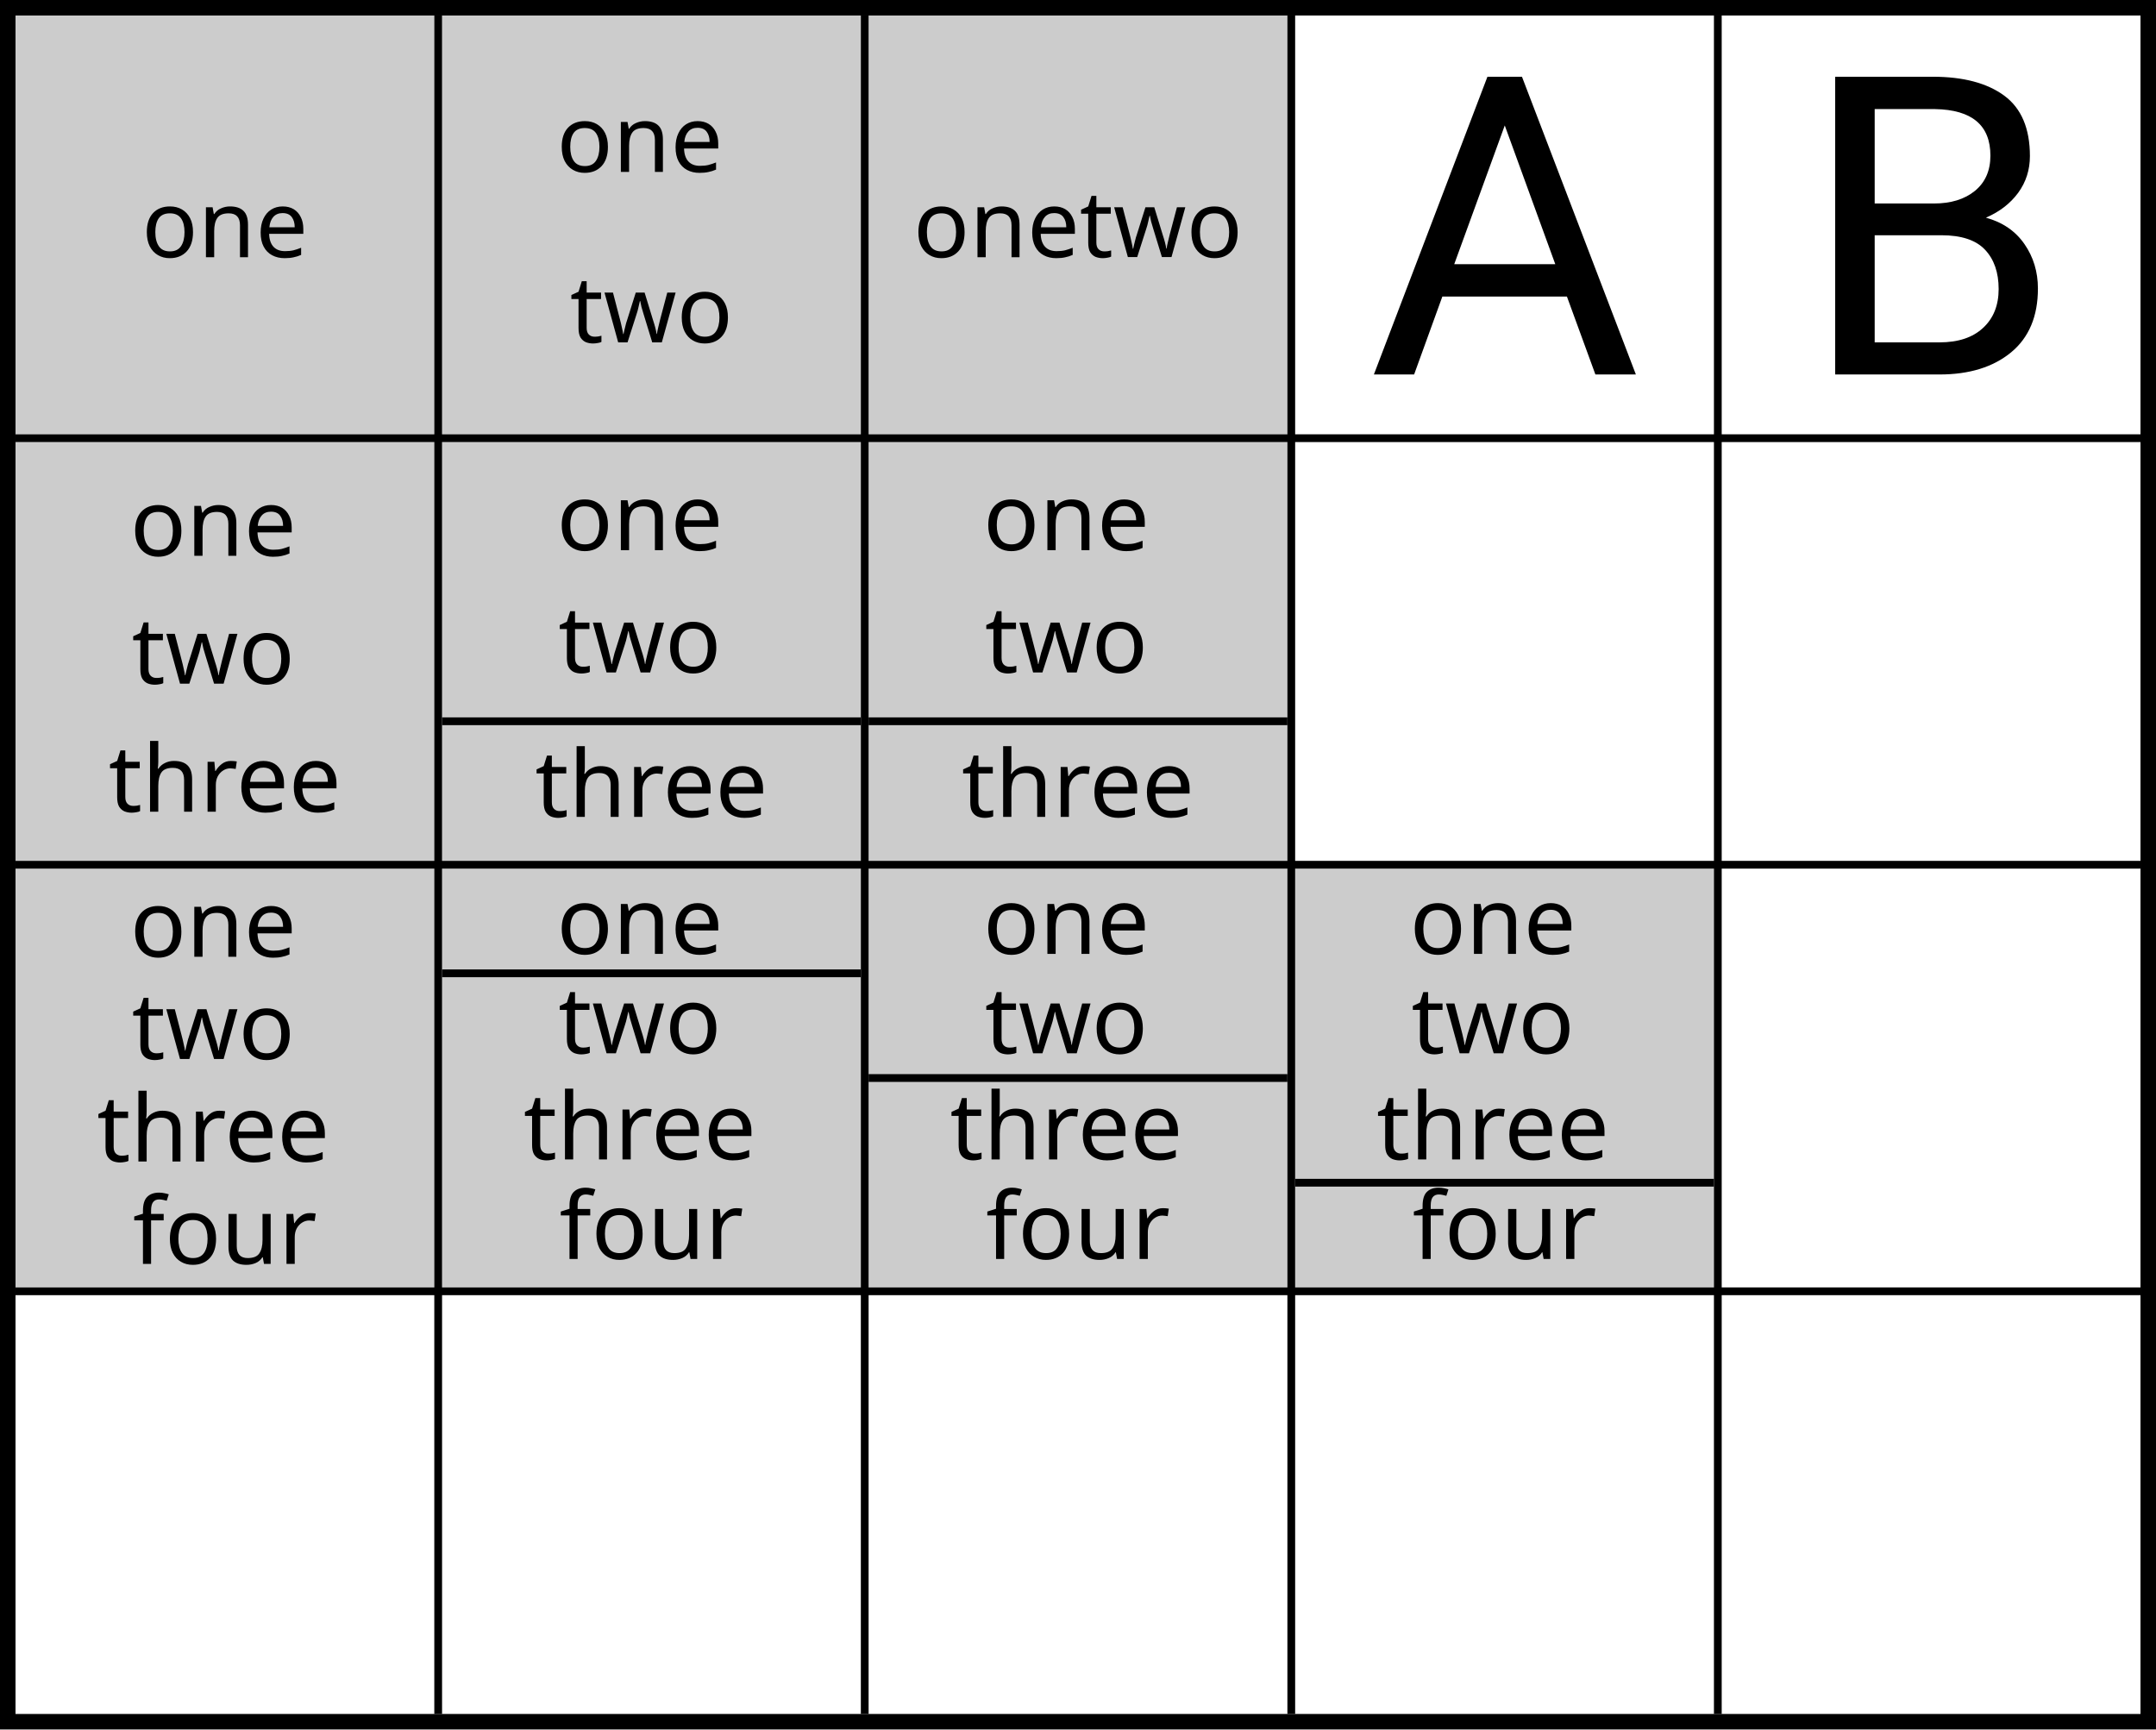
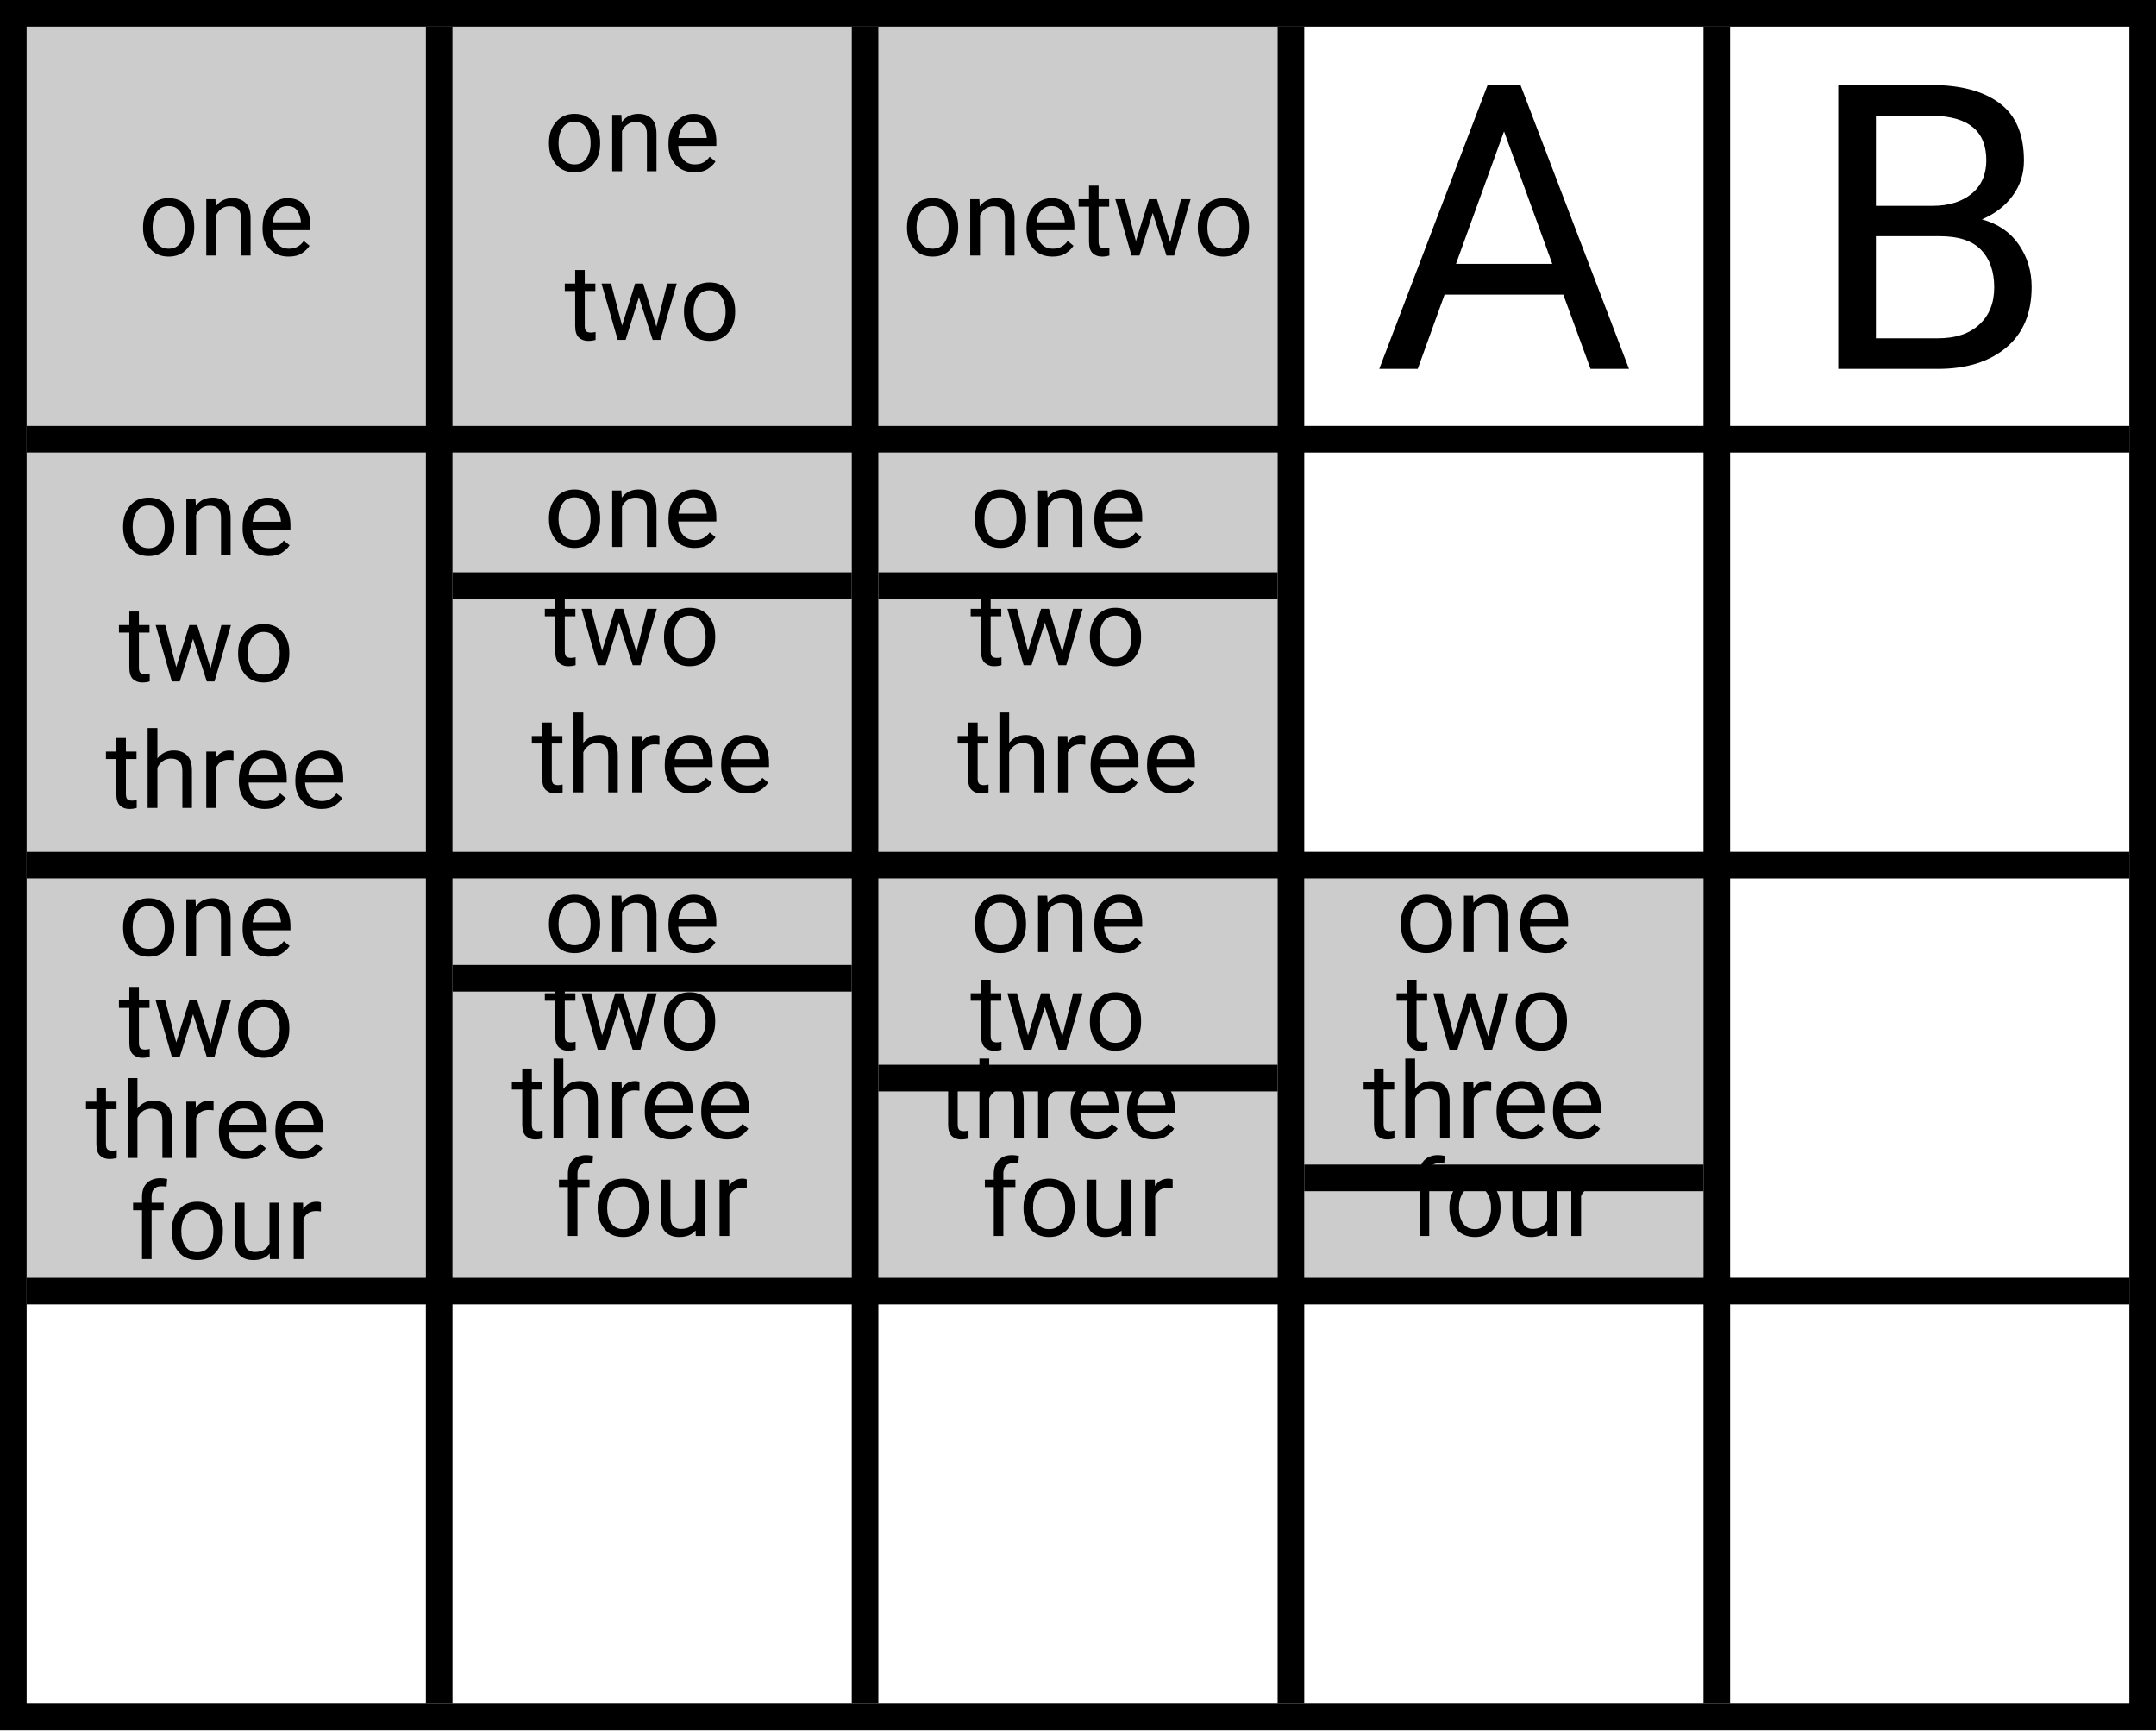
- <svg xmlns="http://www.w3.org/2000/svg" data-v-51f98444="" class="grid" viewBox="-2 -2 278 223" width="278px" height="223px">
+ <svg xmlns="http://www.w3.org/2000/svg" data-v-51f98444="" class="grid" viewBox="-2 -2 162 130" width="162px" height="130px" dir="horizontal">
  <defs data-v-51f98444="" />
  <g data-v-51f98444="" class="cells" text-anchor="middle" alignment-baseline="middle" dominant-baseline="middle">
    <g data-v-51f98444="" class="row">
      <g data-v-51f98444="" class="cell definition cell">
-         <rect data-v-51f98444="" x="0" y="0" width="54" height="54" fill="#ccc" />
-         <text data-v-51f98444="" x="27" y="0">
-           <tspan data-v-51f98444="" text="one" dominant-baseline="middle" dy="27" x="27" class="definition" line-height="12" font-size="12" font-family="sans-serif" fill="black">one</tspan>
+         <rect data-v-51f98444="" x="0" y="0" width="30" height="30" fill="#ccc" />
+         <text data-v-51f98444="" x="15" y="0">
+           <tspan data-v-51f98444="" text="one" dominant-baseline="middle" dy="15" x="15" class="definition" line-height="8" font-size="8" font-family="Roboto" fill="black">one</tspan>
        </text>
      </g>
      <g data-v-51f98444="" class="cell definition cell">
-         <rect data-v-51f98444="" x="55" y="0" width="54" height="54" fill="#ccc" />
-         <text data-v-51f98444="" x="82" y="0">
-           <tspan data-v-51f98444="" text="one" dominant-baseline="middle" dy="16" x="82" class="definition" line-height="12" font-size="12" font-family="sans-serif" fill="black">one</tspan>
-           <tspan data-v-51f98444="" text="two" dominant-baseline="middle" dy="22" x="82" class="definition" line-height="12" font-size="12" font-family="sans-serif" fill="black">two</tspan>
+         <rect data-v-51f98444="" x="32" y="0" width="30" height="30" fill="#ccc" />
+         <text data-v-51f98444="" x="47" y="0">
+           <tspan data-v-51f98444="" text="one" dominant-baseline="middle" dy="8.667" x="47" class="definition" line-height="8" font-size="8" font-family="Roboto" fill="black">one</tspan>
+           <tspan data-v-51f98444="" text="two" dominant-baseline="middle" dy="12.667" x="47" class="definition" line-height="8" font-size="8" font-family="Roboto" fill="black">two</tspan>
        </text>
      </g>
      <g data-v-51f98444="" class="cell definition cell">
-         <rect data-v-51f98444="" x="110" y="0" width="54" height="54" fill="#ccc" />
-         <text data-v-51f98444="" x="137" y="0">
-           <tspan data-v-51f98444="" text="onetwo" dominant-baseline="middle" dy="27" x="137" class="definition" line-height="12" font-size="12" font-family="sans-serif" fill="black">onetwo</tspan>
+         <rect data-v-51f98444="" x="64" y="0" width="30" height="30" fill="#ccc" />
+         <text data-v-51f98444="" x="79" y="0">
+           <tspan data-v-51f98444="" text="onetwo" dominant-baseline="middle" dy="15" x="79" class="definition" line-height="8" font-size="8" font-family="Roboto" fill="black">onetwo</tspan>
        </text>
      </g>
      <g data-v-51f98444="" class="cell text cell">
-         <rect data-v-51f98444="" x="165" y="0" width="54" height="54" fill="none" />
-         <text data-v-51f98444="" x="192" y="46.286" font-family="roboto" font-size="54" dominant-baseline="alphabetic">A</text>
+         <rect data-v-51f98444="" x="96" y="0" width="30" height="30" fill="none" />
+         <text data-v-51f98444="" x="111" y="25.714" font-family="roboto" font-size="30" dominant-baseline="alphabetic">A</text>
      </g>
      <g data-v-51f98444="" class="cell text cell">
-         <rect data-v-51f98444="" x="220" y="0" width="54" height="54" fill="none" />
-         <text data-v-51f98444="" x="247" y="46.286" font-family="roboto" font-size="54" dominant-baseline="alphabetic">B</text>
+         <rect data-v-51f98444="" x="128" y="0" width="30" height="30" fill="none" />
+         <text data-v-51f98444="" x="143" y="25.714" font-family="roboto" font-size="30" dominant-baseline="alphabetic">B</text>
      </g>
    </g>
    <g data-v-51f98444="" class="row">
      <g data-v-51f98444="" class="cell definition cell">
-         <rect data-v-51f98444="" x="0" y="55" width="54" height="54" fill="#ccc" />
-         <text data-v-51f98444="" x="27" y="55">
-           <tspan data-v-51f98444="" text="one" dominant-baseline="middle" dy="10.5" x="27" class="definition" line-height="12" font-size="12" font-family="sans-serif" fill="black">one</tspan>
-           <tspan data-v-51f98444="" text="two" dominant-baseline="middle" dy="16.5" x="27" class="definition" line-height="12" font-size="12" font-family="sans-serif" fill="black">two</tspan>
-           <tspan data-v-51f98444="" text="three" dominant-baseline="middle" dy="16.5" x="27" class="definition" line-height="12" font-size="12" font-family="sans-serif" fill="black">three</tspan>
+         <rect data-v-51f98444="" x="0" y="32" width="30" height="30" fill="#ccc" />
+         <text data-v-51f98444="" x="15" y="32">
+           <tspan data-v-51f98444="" text="one" dominant-baseline="middle" dy="5.5" x="15" class="definition" line-height="8" font-size="8" font-family="Roboto" fill="black">one</tspan>
+           <tspan data-v-51f98444="" text="two" dominant-baseline="middle" dy="9.5" x="15" class="definition" line-height="8" font-size="8" font-family="Roboto" fill="black">two</tspan>
+           <tspan data-v-51f98444="" text="three" dominant-baseline="middle" dy="9.5" x="15" class="definition" line-height="8" font-size="8" font-family="Roboto" fill="black">three</tspan>
        </text>
      </g>
      <g data-v-51f98444="" class="cell definition cell">
-         <rect data-v-51f98444="" x="55" y="55" width="54" height="54" fill="#ccc" />
-         <text data-v-51f98444="" x="82" y="55">
-           <tspan data-v-51f98444="" text="one" dominant-baseline="middle" dy="9.778" x="82" class="definition" line-height="12" font-size="12" font-family="sans-serif" fill="black">one</tspan>
-           <tspan data-v-51f98444="" text="two" dominant-baseline="middle" dy="15.778" x="82" class="definition" line-height="12" font-size="12" font-family="sans-serif" fill="black">two</tspan>
-           <tspan data-v-51f98444="" text="three" dominant-baseline="middle" dy="18.611" x="82" class="definition" line-height="12" font-size="12" font-family="sans-serif" fill="black">three</tspan>
+         <rect data-v-51f98444="" x="32" y="32" width="30" height="30" fill="#ccc" />
+         <text data-v-51f98444="" x="47" y="32">
+           <tspan data-v-51f98444="" text="one" dominant-baseline="middle" dy="4.889" x="47" class="definition" line-height="8" font-size="8" font-family="Roboto" fill="black">one</tspan>
+           <tspan data-v-51f98444="" text="two" dominant-baseline="middle" dy="8.889" x="47" class="definition" line-height="8" font-size="8" font-family="Roboto" fill="black">two</tspan>
+           <tspan data-v-51f98444="" text="three" dominant-baseline="middle" dy="9.556" x="47" class="definition" line-height="8" font-size="8" font-family="Roboto" fill="black">three</tspan>
        </text>
      </g>
      <g data-v-51f98444="" class="cell definition cell">
-         <rect data-v-51f98444="" x="110" y="55" width="54" height="54" fill="#ccc" />
-         <text data-v-51f98444="" x="137" y="55">
-           <tspan data-v-51f98444="" text="one" dominant-baseline="middle" dy="9.778" x="137" class="definition" line-height="12" font-size="12" font-family="sans-serif" fill="black">one</tspan>
-           <tspan data-v-51f98444="" text="two" dominant-baseline="middle" dy="15.778" x="137" class="definition" line-height="12" font-size="12" font-family="sans-serif" fill="black">two</tspan>
-           <tspan data-v-51f98444="" text="three" dominant-baseline="middle" dy="18.611" x="137" class="definition" line-height="12" font-size="12" font-family="sans-serif" fill="black">three</tspan>
+         <rect data-v-51f98444="" x="64" y="32" width="30" height="30" fill="#ccc" />
+         <text data-v-51f98444="" x="79" y="32">
+           <tspan data-v-51f98444="" text="one" dominant-baseline="middle" dy="4.889" x="79" class="definition" line-height="8" font-size="8" font-family="Roboto" fill="black">one</tspan>
+           <tspan data-v-51f98444="" text="two" dominant-baseline="middle" dy="8.889" x="79" class="definition" line-height="8" font-size="8" font-family="Roboto" fill="black">two</tspan>
+           <tspan data-v-51f98444="" text="three" dominant-baseline="middle" dy="9.556" x="79" class="definition" line-height="8" font-size="8" font-family="Roboto" fill="black">three</tspan>
        </text>
      </g>
      <g data-v-51f98444="" class="cell text cell">
-         <rect data-v-51f98444="" x="165" y="55" width="54" height="54" fill="none" />
-         <text data-v-51f98444="" x="192" y="101.286" font-family="roboto" font-size="54" dominant-baseline="alphabetic" />
+         <rect data-v-51f98444="" x="96" y="32" width="30" height="30" fill="none" />
+         <text data-v-51f98444="" x="111" y="57.714" font-family="roboto" font-size="30" dominant-baseline="alphabetic" />
      </g>
      <g data-v-51f98444="" class="cell text cell">
-         <rect data-v-51f98444="" x="220" y="55" width="54" height="54" fill="none" />
-         <text data-v-51f98444="" x="247" y="101.286" font-family="roboto" font-size="54" dominant-baseline="alphabetic" />
+         <rect data-v-51f98444="" x="128" y="32" width="30" height="30" fill="none" />
+         <text data-v-51f98444="" x="143" y="57.714" font-family="roboto" font-size="30" dominant-baseline="alphabetic" />
      </g>
    </g>
    <g data-v-51f98444="" class="row">
      <g data-v-51f98444="" class="cell definition cell">
-         <rect data-v-51f98444="" x="0" y="110" width="54" height="54" fill="#ccc" />
-         <text data-v-51f98444="" x="27" y="110">
-           <tspan data-v-51f98444="" text="one" dominant-baseline="middle" dy="7.2" x="27" class="definition" line-height="12" font-size="12" font-family="sans-serif" fill="black">one</tspan>
-           <tspan data-v-51f98444="" text="two" dominant-baseline="middle" dy="13.2" x="27" class="definition" line-height="12" font-size="12" font-family="sans-serif" fill="black">two</tspan>
-           <tspan data-v-51f98444="" text="three" dominant-baseline="middle" dy="13.2" x="27" class="definition" line-height="12" font-size="12" font-family="sans-serif" fill="black">three</tspan>
-           <tspan data-v-51f98444="" text="four" dominant-baseline="middle" dy="13.2" x="27" class="definition" line-height="12" font-size="12" font-family="sans-serif" fill="black">four</tspan>
+         <rect data-v-51f98444="" x="0" y="64" width="30" height="30" fill="#ccc" />
+         <text data-v-51f98444="" x="15" y="64">
+           <tspan data-v-51f98444="" text="one" dominant-baseline="middle" dy="3.6" x="15" class="definition" line-height="8" font-size="8" font-family="Roboto" fill="black">one</tspan>
+           <tspan data-v-51f98444="" text="two" dominant-baseline="middle" dy="7.6" x="15" class="definition" line-height="8" font-size="8" font-family="Roboto" fill="black">two</tspan>
+           <tspan data-v-51f98444="" text="three" dominant-baseline="middle" dy="7.6" x="15" class="definition" line-height="8" font-size="8" font-family="Roboto" fill="black">three</tspan>
+           <tspan data-v-51f98444="" text="four" dominant-baseline="middle" dy="7.6" x="15" class="definition" line-height="8" font-size="8" font-family="Roboto" fill="black">four</tspan>
        </text>
      </g>
      <g data-v-51f98444="" class="cell definition cell">
-         <rect data-v-51f98444="" x="55" y="110" width="54" height="54" fill="#ccc" />
-         <text data-v-51f98444="" x="82" y="110">
-           <tspan data-v-51f98444="" text="one" dominant-baseline="middle" dy="6.833" x="82" class="definition" line-height="12" font-size="12" font-family="sans-serif" fill="black">one</tspan>
-           <tspan data-v-51f98444="" text="two" dominant-baseline="middle" dy="12.833" x="82" class="definition" line-height="12" font-size="12" font-family="sans-serif" fill="black">two</tspan>
-           <tspan data-v-51f98444="" text="three" dominant-baseline="middle" dy="13.667" x="82" class="definition" line-height="12" font-size="12" font-family="sans-serif" fill="black">three</tspan>
-           <tspan data-v-51f98444="" text="four" dominant-baseline="middle" dy="12.833" x="82" class="definition" line-height="12" font-size="12" font-family="sans-serif" fill="black">four</tspan>
+         <rect data-v-51f98444="" x="32" y="64" width="30" height="30" fill="#ccc" />
+         <text data-v-51f98444="" x="47" y="64">
+           <tspan data-v-51f98444="" text="one" dominant-baseline="middle" dy="3.333" x="47" class="definition" line-height="8" font-size="8" font-family="Roboto" fill="black">one</tspan>
+           <tspan data-v-51f98444="" text="two" dominant-baseline="middle" dy="7.333" x="47" class="definition" line-height="8" font-size="8" font-family="Roboto" fill="black">two</tspan>
+           <tspan data-v-51f98444="" text="three" dominant-baseline="middle" dy="6.667" x="47" class="definition" line-height="8" font-size="8" font-family="Roboto" fill="black">three</tspan>
+           <tspan data-v-51f98444="" text="four" dominant-baseline="middle" dy="7.333" x="47" class="definition" line-height="8" font-size="8" font-family="Roboto" fill="black">four</tspan>
        </text>
      </g>
      <g data-v-51f98444="" class="cell definition cell">
-         <rect data-v-51f98444="" x="110" y="110" width="54" height="54" fill="#ccc" />
-         <text data-v-51f98444="" x="137" y="110">
-           <tspan data-v-51f98444="" text="one" dominant-baseline="middle" dy="6.833" x="137" class="definition" line-height="12" font-size="12" font-family="sans-serif" fill="black">one</tspan>
-           <tspan data-v-51f98444="" text="two" dominant-baseline="middle" dy="12.833" x="137" class="definition" line-height="12" font-size="12" font-family="sans-serif" fill="black">two</tspan>
-           <tspan data-v-51f98444="" text="three" dominant-baseline="middle" dy="13.667" x="137" class="definition" line-height="12" font-size="12" font-family="sans-serif" fill="black">three</tspan>
-           <tspan data-v-51f98444="" text="four" dominant-baseline="middle" dy="12.833" x="137" class="definition" line-height="12" font-size="12" font-family="sans-serif" fill="black">four</tspan>
+         <rect data-v-51f98444="" x="64" y="64" width="30" height="30" fill="#ccc" />
+         <text data-v-51f98444="" x="79" y="64">
+           <tspan data-v-51f98444="" text="one" dominant-baseline="middle" dy="3.333" x="79" class="definition" line-height="8" font-size="8" font-family="Roboto" fill="black">one</tspan>
+           <tspan data-v-51f98444="" text="two" dominant-baseline="middle" dy="7.333" x="79" class="definition" line-height="8" font-size="8" font-family="Roboto" fill="black">two</tspan>
+           <tspan data-v-51f98444="" text="three" dominant-baseline="middle" dy="6.667" x="79" class="definition" line-height="8" font-size="8" font-family="Roboto" fill="black">three</tspan>
+           <tspan data-v-51f98444="" text="four" dominant-baseline="middle" dy="7.333" x="79" class="definition" line-height="8" font-size="8" font-family="Roboto" fill="black">four</tspan>
        </text>
      </g>
      <g data-v-51f98444="" class="cell definition cell">
-         <rect data-v-51f98444="" x="165" y="110" width="54" height="54" fill="#ccc" />
-         <text data-v-51f98444="" x="192" y="110">
-           <tspan data-v-51f98444="" text="one" dominant-baseline="middle" dy="6.833" x="192" class="definition" line-height="12" font-size="12" font-family="sans-serif" fill="black">one</tspan>
-           <tspan data-v-51f98444="" text="two" dominant-baseline="middle" dy="12.833" x="192" class="definition" line-height="12" font-size="12" font-family="sans-serif" fill="black">two</tspan>
-           <tspan data-v-51f98444="" text="three" dominant-baseline="middle" dy="13.667" x="192" class="definition" line-height="12" font-size="12" font-family="sans-serif" fill="black">three</tspan>
-           <tspan data-v-51f98444="" text="four" dominant-baseline="middle" dy="12.833" x="192" class="definition" line-height="12" font-size="12" font-family="sans-serif" fill="black">four</tspan>
+         <rect data-v-51f98444="" x="96" y="64" width="30" height="30" fill="#ccc" />
+         <text data-v-51f98444="" x="111" y="64">
+           <tspan data-v-51f98444="" text="one" dominant-baseline="middle" dy="3.333" x="111" class="definition" line-height="8" font-size="8" font-family="Roboto" fill="black">one</tspan>
+           <tspan data-v-51f98444="" text="two" dominant-baseline="middle" dy="7.333" x="111" class="definition" line-height="8" font-size="8" font-family="Roboto" fill="black">two</tspan>
+           <tspan data-v-51f98444="" text="three" dominant-baseline="middle" dy="6.667" x="111" class="definition" line-height="8" font-size="8" font-family="Roboto" fill="black">three</tspan>
+           <tspan data-v-51f98444="" text="four" dominant-baseline="middle" dy="7.333" x="111" class="definition" line-height="8" font-size="8" font-family="Roboto" fill="black">four</tspan>
        </text>
      </g>
      <g data-v-51f98444="" class="cell text cell">
-         <rect data-v-51f98444="" x="220" y="110" width="54" height="54" fill="none" />
-         <text data-v-51f98444="" x="247" y="156.286" font-family="roboto" font-size="54" dominant-baseline="alphabetic" />
+         <rect data-v-51f98444="" x="128" y="64" width="30" height="30" fill="none" />
+         <text data-v-51f98444="" x="143" y="89.714" font-family="roboto" font-size="30" dominant-baseline="alphabetic" />
      </g>
    </g>
    <g data-v-51f98444="" class="row">
      <g data-v-51f98444="" class="cell text cell">
-         <rect data-v-51f98444="" x="0" y="165" width="54" height="54" fill="none" />
-         <text data-v-51f98444="" x="27" y="211.286" font-family="roboto" font-size="54" dominant-baseline="alphabetic" />
+         <rect data-v-51f98444="" x="0" y="96" width="30" height="30" fill="none" />
+         <text data-v-51f98444="" x="15" y="121.714" font-family="roboto" font-size="30" dominant-baseline="alphabetic" />
      </g>
      <g data-v-51f98444="" class="cell text cell">
-         <rect data-v-51f98444="" x="55" y="165" width="54" height="54" fill="none" />
-         <text data-v-51f98444="" x="82" y="211.286" font-family="roboto" font-size="54" dominant-baseline="alphabetic" />
+         <rect data-v-51f98444="" x="32" y="96" width="30" height="30" fill="none" />
+         <text data-v-51f98444="" x="47" y="121.714" font-family="roboto" font-size="30" dominant-baseline="alphabetic" />
      </g>
      <g data-v-51f98444="" class="cell text cell">
-         <rect data-v-51f98444="" x="110" y="165" width="54" height="54" fill="none" />
-         <text data-v-51f98444="" x="137" y="211.286" font-family="roboto" font-size="54" dominant-baseline="alphabetic" />
+         <rect data-v-51f98444="" x="64" y="96" width="30" height="30" fill="none" />
+         <text data-v-51f98444="" x="79" y="121.714" font-family="roboto" font-size="30" dominant-baseline="alphabetic" />
      </g>
      <g data-v-51f98444="" class="cell text cell">
-         <rect data-v-51f98444="" x="165" y="165" width="54" height="54" fill="none" />
-         <text data-v-51f98444="" x="192" y="211.286" font-family="roboto" font-size="54" dominant-baseline="alphabetic" />
+         <rect data-v-51f98444="" x="96" y="96" width="30" height="30" fill="none" />
+         <text data-v-51f98444="" x="111" y="121.714" font-family="roboto" font-size="30" dominant-baseline="alphabetic" />
      </g>
      <g data-v-51f98444="" class="cell text cell">
-         <rect data-v-51f98444="" x="220" y="165" width="54" height="54" fill="none" />
-         <text data-v-51f98444="" x="247" y="211.286" font-family="roboto" font-size="54" dominant-baseline="alphabetic" />
+         <rect data-v-51f98444="" x="128" y="96" width="30" height="30" fill="none" />
+         <text data-v-51f98444="" x="143" y="121.714" font-family="roboto" font-size="30" dominant-baseline="alphabetic" />
      </g>
    </g>
  </g>
-   <rect data-v-51f98444="" x="-1" y="-1" width="276" height="221" stroke-width="2" stroke="#000000" fill="none" stroke-miterlimit="10" class="outerRect" />
+   <rect data-v-51f98444="" x="-1" y="-1" width="160" height="128" stroke-width="2" stroke="#000000" fill="none" stroke-miterlimit="10" class="outerRect" />
  <g data-v-51f98444="" class="lines">
-     <line data-v-51f98444="" x1="0" y1="54.5" x2="274" y2="54.5" fill="none" stroke-width="1" stroke-miterlimit="10" stroke="#000000" />
-     <line data-v-51f98444="" x1="0" y1="109.5" x2="274" y2="109.5" fill="none" stroke-width="1" stroke-miterlimit="10" stroke="#000000" />
-     <line data-v-51f98444="" x1="0" y1="164.5" x2="274" y2="164.5" fill="none" stroke-width="1" stroke-miterlimit="10" stroke="#000000" />
-     <line data-v-51f98444="" x1="54.5" y1="0" x2="54.5" y2="219" fill="none" stroke-width="1" stroke-miterlimit="10" stroke="#000000" />
-     <line data-v-51f98444="" x1="109.5" y1="0" x2="109.5" y2="219" fill="none" stroke-width="1" stroke-miterlimit="10" stroke="#000000" />
-     <line data-v-51f98444="" x1="164.5" y1="0" x2="164.5" y2="219" fill="none" stroke-width="1" stroke-miterlimit="10" stroke="#000000" />
-     <line data-v-51f98444="" x1="219.5" y1="0" x2="219.5" y2="219" fill="none" stroke-width="1" stroke-miterlimit="10" stroke="#000000" />
+     <line data-v-51f98444="" x1="0" y1="31" x2="158" y2="31" fill="none" stroke-width="2" stroke-miterlimit="10" stroke="#000000" />
+     <line data-v-51f98444="" x1="0" y1="63" x2="158" y2="63" fill="none" stroke-width="2" stroke-miterlimit="10" stroke="#000000" />
+     <line data-v-51f98444="" x1="0" y1="95" x2="158" y2="95" fill="none" stroke-width="2" stroke-miterlimit="10" stroke="#000000" />
+     <line data-v-51f98444="" x1="31" y1="0" x2="31" y2="126" fill="none" stroke-width="2" stroke-miterlimit="10" stroke="#000000" />
+     <line data-v-51f98444="" x1="63" y1="0" x2="63" y2="126" fill="none" stroke-width="2" stroke-miterlimit="10" stroke="#000000" />
+     <line data-v-51f98444="" x1="95" y1="0" x2="95" y2="126" fill="none" stroke-width="2" stroke-miterlimit="10" stroke="#000000" />
+     <line data-v-51f98444="" x1="127" y1="0" x2="127" y2="126" fill="none" stroke-width="2" stroke-miterlimit="10" stroke="#000000" />
  </g>
  <g data-v-51f98444="" class="splits">
-     <line data-v-51f98444="" x1="55" y1="91" x2="109" y2="91" class="line" stroke-width="1" stroke-miterlimit="10" stroke="#000000" />
-     <line data-v-51f98444="" x1="110" y1="91" x2="164" y2="91" class="line" stroke-width="1" stroke-miterlimit="10" stroke="#000000" />
-     <line data-v-51f98444="" x1="55" y1="123.5" x2="109" y2="123.5" class="line" stroke-width="1" stroke-miterlimit="10" stroke="#000000" />
-     <line data-v-51f98444="" x1="110" y1="137" x2="164" y2="137" class="line" stroke-width="1" stroke-miterlimit="10" stroke="#000000" />
-     <line data-v-51f98444="" x1="165" y1="150.5" x2="219" y2="150.5" class="line" stroke-width="1" stroke-miterlimit="10" stroke="#000000" />
+     <line data-v-51f98444="" x1="32" y1="42" x2="62" y2="42" class="split" stroke-width="2" stroke-miterlimit="10" stroke="#000000" />
+     <line data-v-51f98444="" x1="64" y1="42" x2="94" y2="42" class="split" stroke-width="2" stroke-miterlimit="10" stroke="#000000" />
+     <line data-v-51f98444="" x1="32" y1="71.5" x2="62" y2="71.5" class="split" stroke-width="2" stroke-miterlimit="10" stroke="#000000" />
+     <line data-v-51f98444="" x1="64" y1="79" x2="94" y2="79" class="split" stroke-width="2" stroke-miterlimit="10" stroke="#000000" />
+     <line data-v-51f98444="" x1="96" y1="86.5" x2="126" y2="86.5" class="split" stroke-width="2" stroke-miterlimit="10" stroke="#000000" />
  </g>
+   <g data-v-51f98444="" class="spaces" />
</svg>
